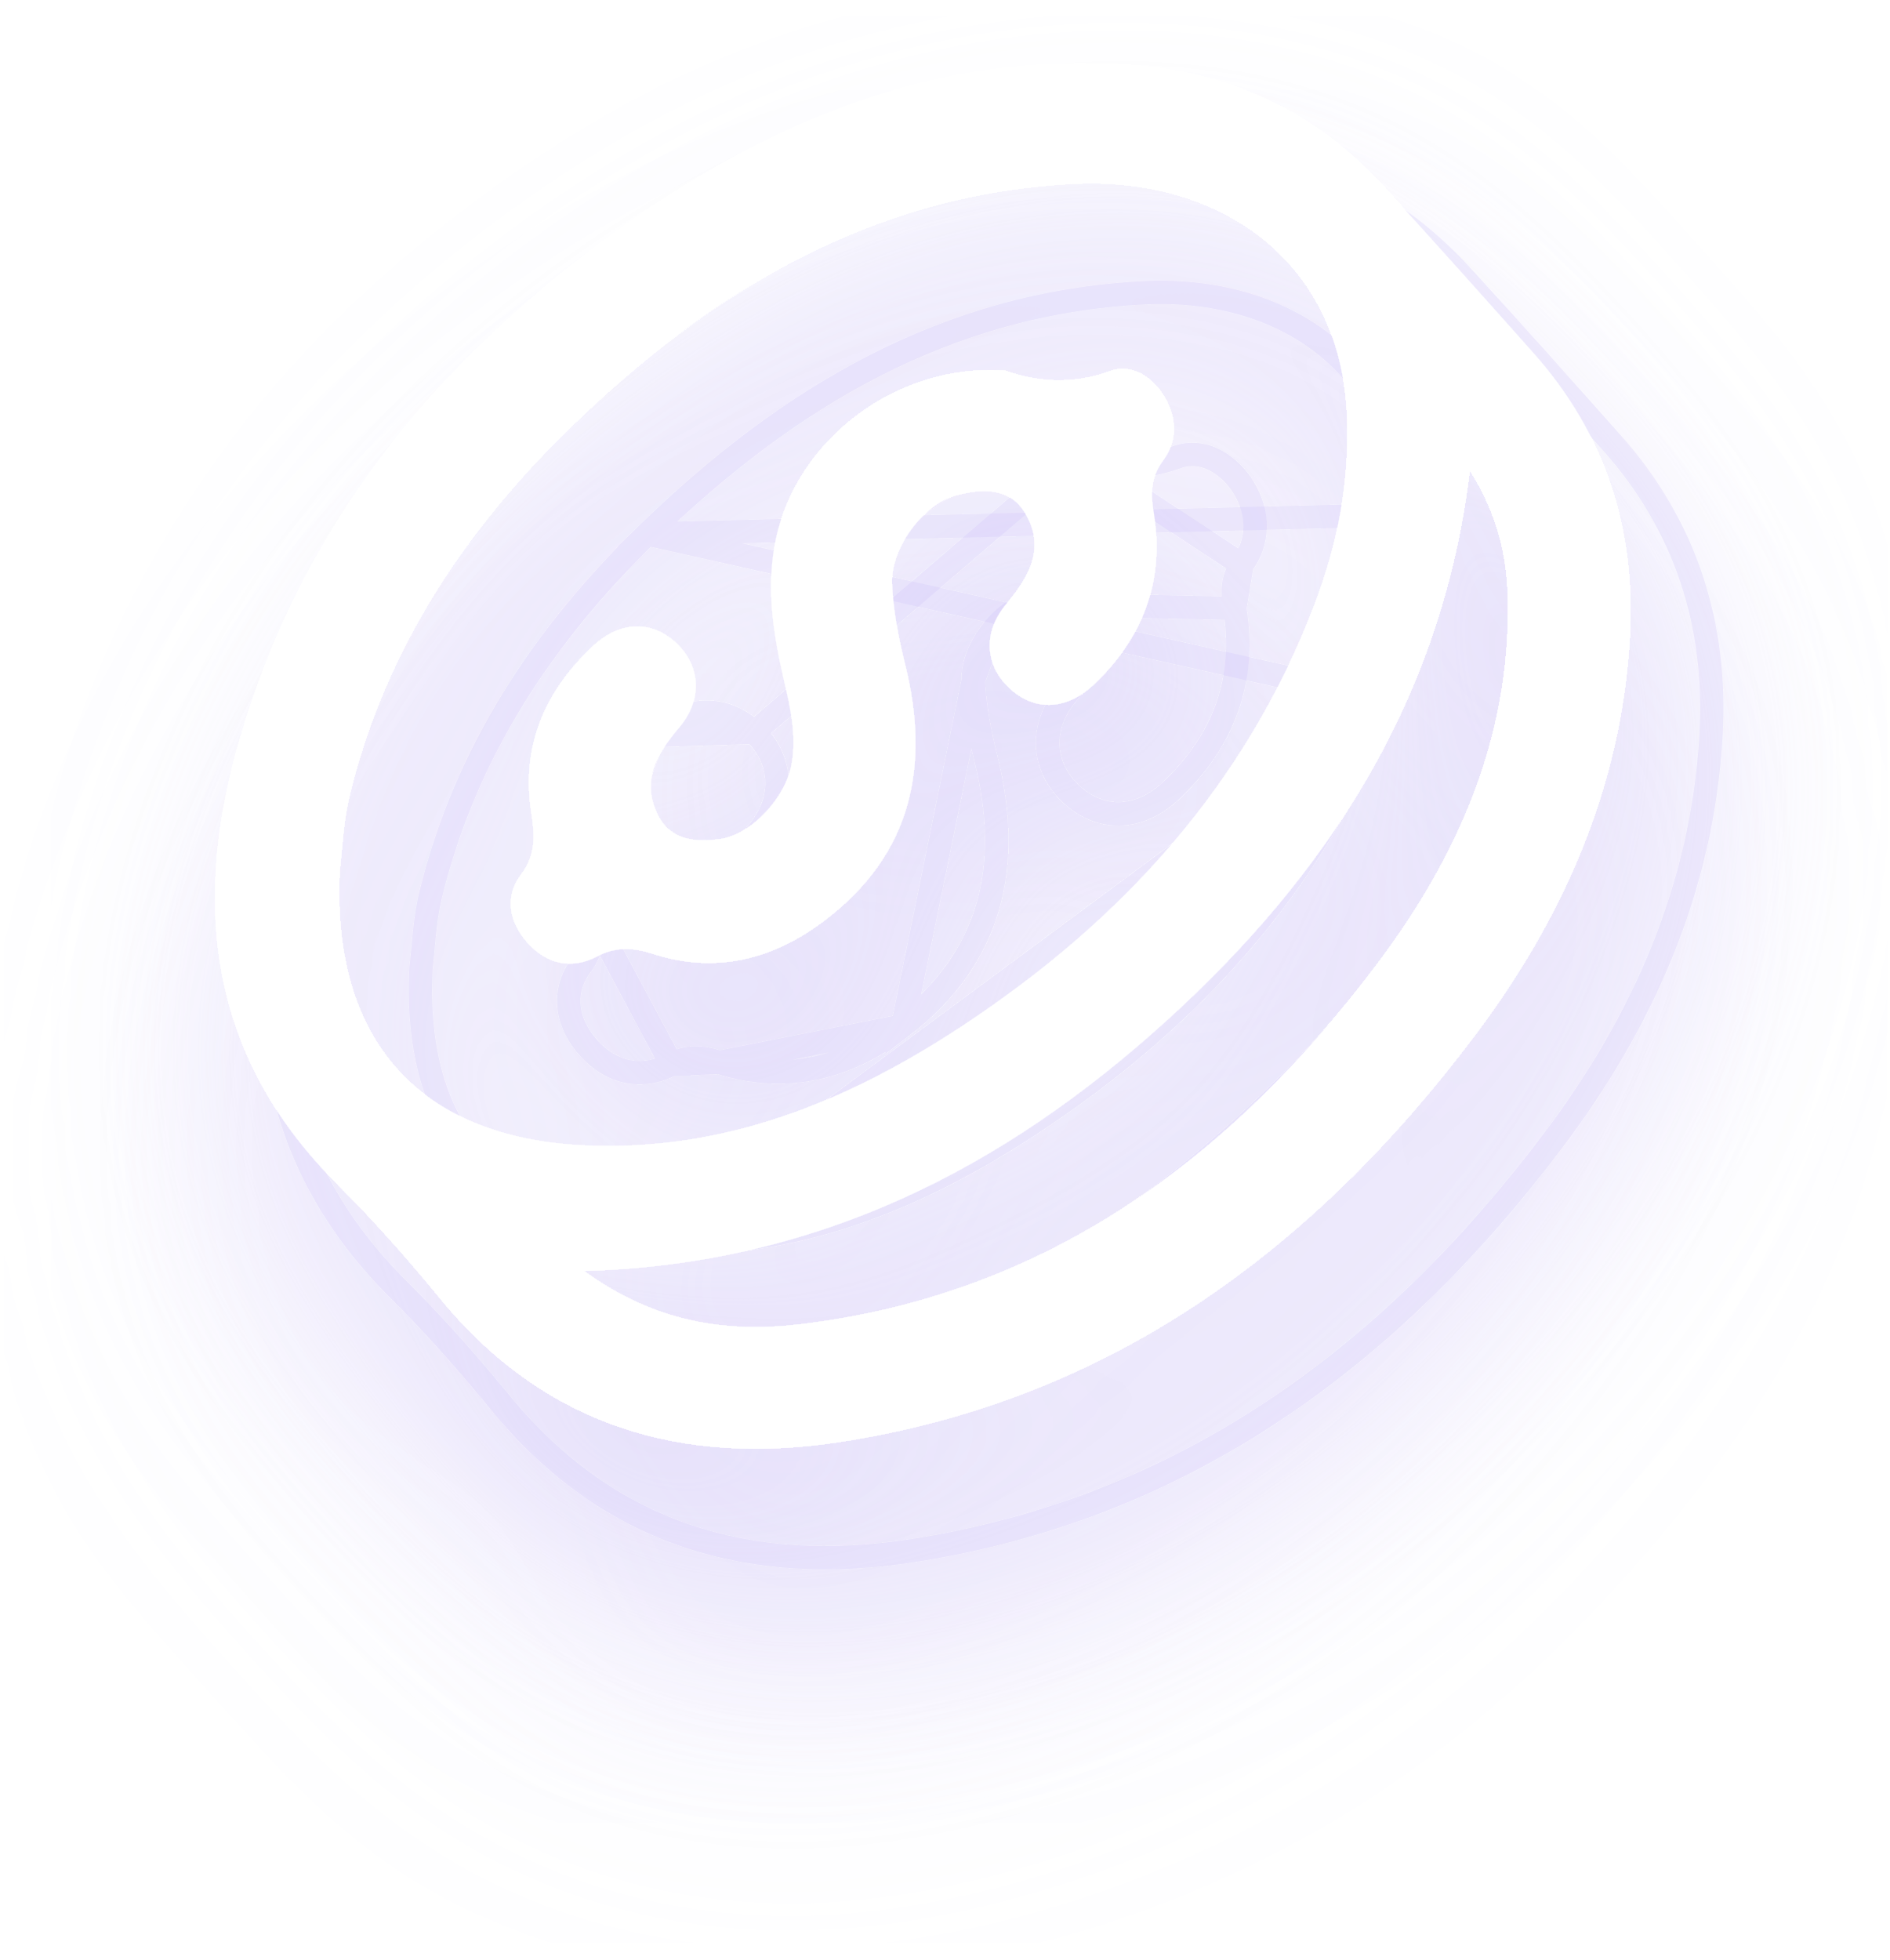
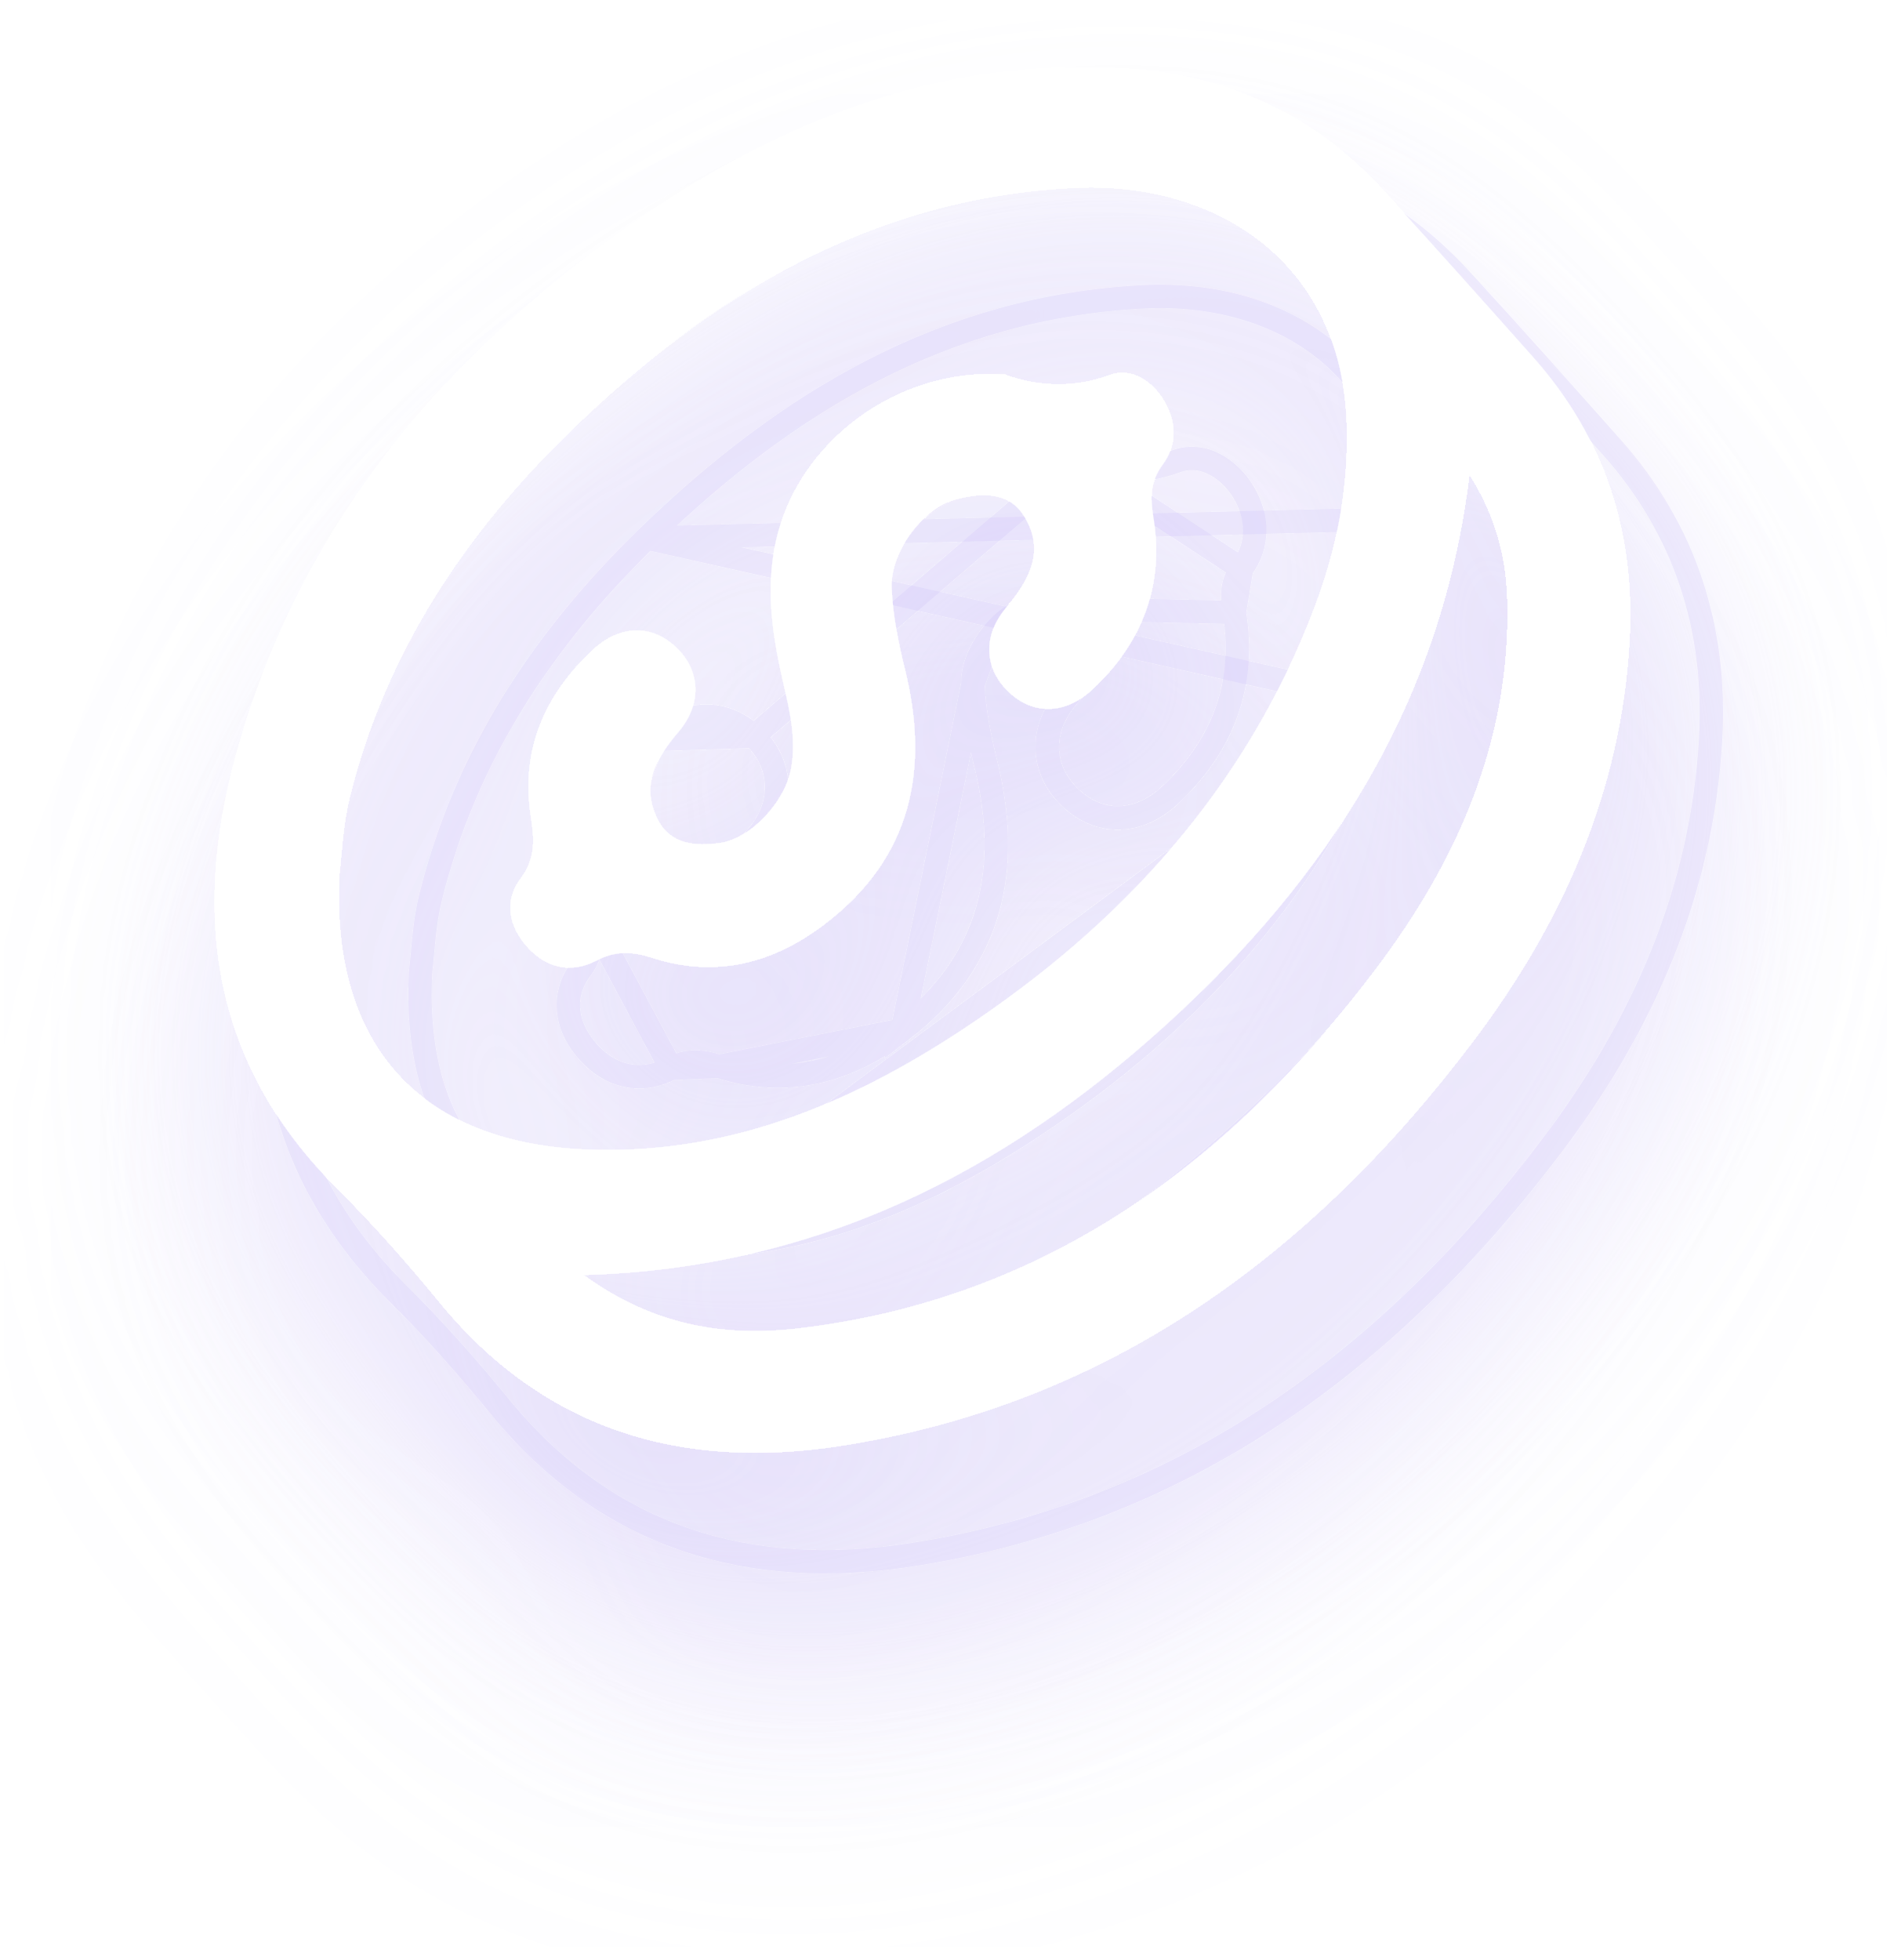
<svg xmlns="http://www.w3.org/2000/svg" width="81" height="84" viewBox="0 0 81 84" fill="none">
-   <g filter="url(#filter0_d_332_6357)">
-     <path d="M27.74 22.886L27.74 22.886C33.719 17.067 40.541 12.977 49.026 12.549L49.026 12.549C51.989 12.399 54.726 13.162 56.746 14.753C58.755 16.336 60.093 18.77 60.223 22.055L27.74 22.886ZM27.74 22.886C23.304 27.203 19.977 32.21 18.474 38.284C18.269 39.112 18.194 39.931 18.122 40.718C18.097 40.987 18.073 41.253 18.044 41.514C17.867 45.056 18.7 47.77 20.364 49.637C22.029 51.505 24.593 52.598 28.028 52.761C33.929 53.041 39.126 50.914 43.98 47.707M27.74 22.886L58.875 29.866M58.875 29.866L58.875 29.866C55.976 37.508 50.726 43.249 43.98 47.707M58.875 29.866C59.828 27.354 60.33 24.777 60.223 22.055L58.875 29.866ZM43.98 47.707L44.255 48.124M43.98 47.707L44.255 48.124M44.255 48.124C51.069 43.621 56.399 37.803 59.342 30.043L28.004 53.261C34.048 53.547 39.35 51.364 44.255 48.124ZM17.108 55.294L17.108 55.294C11.613 49.843 10.681 43.297 12.634 36.233C15.433 26.103 21.852 18.631 30.298 12.852C36.313 8.737 42.922 6.138 50.423 6.411C55.233 6.513 59.357 8.224 62.639 11.802L62.639 11.803C64.813 14.176 66.956 16.581 69.093 18.983L69.093 18.983C72.271 22.558 73.602 26.791 73.339 31.502L73.339 31.503C72.972 38.052 70.412 43.793 66.554 48.904C59.603 58.117 50.787 64.654 39.065 66.464L38.994 66.001L39.065 66.464C32.186 67.527 26.109 65.789 21.481 60.157L21.48 60.157C20.094 58.468 18.65 56.824 17.108 55.294ZM67.12 29.919L67.12 29.918C67.097 28.536 66.867 27.224 66.264 25.887C64.764 35.106 59.935 42.282 53.302 48.3L52.966 47.93L53.302 48.3C46.649 54.337 39.011 58.419 29.588 59.066C32.073 60.466 34.602 60.743 37.211 60.432C47.66 59.182 55.413 53.42 61.608 45.193C65.011 40.672 67.222 35.682 67.12 29.919Z" stroke="#D0C6F7" stroke-opacity="0.3" />
-     <path d="M46.171 19.561L46.238 19.586C47.373 20.005 48.847 20.185 50.422 19.601L50.423 19.601C51.627 19.154 52.754 19.974 53.324 20.929L53.324 20.929L53.324 20.929C53.952 21.985 53.993 23.187 53.236 24.208L46.171 19.561ZM46.171 19.561L46.099 19.556M46.171 19.561L46.099 19.556M46.099 19.556C41.204 19.217 36.72 22.665 35.756 27.147L35.756 27.147C35.294 29.304 35.627 31.39 36.092 33.397C36.374 34.618 36.624 35.717 36.42 36.843L36.419 36.844C36.312 37.441 35.94 38.109 35.424 38.654C34.904 39.204 34.302 39.562 33.79 39.635C33.292 39.706 32.844 39.712 32.477 39.606C32.132 39.507 31.843 39.305 31.637 38.899L31.637 38.899C31.325 38.285 31.318 37.763 31.476 37.269C31.641 36.75 31.999 36.235 32.473 35.677L32.474 35.677C33.055 34.992 33.337 34.213 33.304 33.441C33.27 32.669 32.922 31.949 32.324 31.383L32.324 31.383M46.099 19.556L32.324 31.383M52.928 26.075L52.928 26.075C53.434 29.171 52.416 31.809 50.165 33.909L50.165 33.909C49.498 34.531 48.742 34.869 47.972 34.881C47.199 34.892 46.473 34.573 45.874 33.995C45.279 33.421 44.934 32.707 44.907 31.937C44.879 31.169 45.171 30.398 45.753 29.712L45.753 29.712C46.248 29.13 46.607 28.585 46.755 28.047C46.895 27.537 46.853 27 46.472 26.385L46.472 26.385C46.223 25.983 45.897 25.805 45.513 25.743C45.105 25.677 44.625 25.744 44.116 25.878L52.928 26.075ZM52.928 26.075C52.8 25.293 52.815 24.777 53.236 24.208L52.928 26.075ZM41.717 29.161L41.717 29.161C41.764 30.278 41.984 31.413 42.263 32.534C42.817 34.76 42.902 36.875 42.349 38.816C41.794 40.763 40.609 42.495 38.693 43.967L41.717 29.161ZM41.717 29.161C41.69 28.544 41.967 27.8 42.448 27.15M41.717 29.161L42.448 27.15M28.779 45.617L28.778 45.617C28.164 45.941 27.52 46.047 26.898 45.921C26.278 45.796 25.719 45.449 25.253 44.938C24.795 44.437 24.479 43.849 24.397 43.22C24.314 42.581 24.479 41.938 24.915 41.36C25.456 40.642 25.4 39.984 25.255 39.025L28.779 45.617ZM28.779 45.617C29.469 45.252 30.058 45.281 30.831 45.529M28.779 45.617L30.831 45.529M32.324 31.383C31.721 30.814 30.996 30.502 30.224 30.522C29.455 30.543 28.703 30.892 28.034 31.523M32.324 31.383L28.034 31.523M42.448 27.15C42.929 26.499 43.55 26.026 44.115 25.878L42.448 27.15ZM30.831 45.529C33.751 46.474 36.39 45.737 38.693 43.967L30.831 45.529ZM28.034 31.523C25.916 33.52 24.797 36.006 25.255 39.025L28.034 31.523Z" stroke="#D0C6F7" stroke-opacity="0.3" />
+   <g filter="url(#filter0_d_433_31)">
+     <path d="M27.722 23.059L27.722 23.058C33.701 17.239 40.524 13.15 49.008 12.722L49.008 12.722C51.972 12.572 54.709 13.334 56.728 14.925C58.738 16.509 60.075 18.943 60.206 22.227L27.722 23.059ZM27.722 23.059C23.286 27.375 19.96 32.383 18.456 38.457C18.251 39.285 18.176 40.104 18.104 40.89C18.08 41.16 18.055 41.425 18.026 41.686C17.85 45.228 18.682 47.943 20.346 49.81C22.011 51.678 24.575 52.771 28.01 52.934C33.911 53.213 39.108 51.086 43.962 47.88M27.722 23.059L58.857 30.038M58.857 30.038L58.857 30.038C55.959 37.681 50.708 43.422 43.962 47.88M58.857 30.038C59.81 27.527 60.312 24.95 60.206 22.228L58.857 30.038ZM43.962 47.88L44.238 48.297M43.962 47.88L44.238 48.297M44.238 48.297C51.052 43.794 56.381 37.976 59.325 30.215L27.987 53.433C34.031 53.719 39.333 51.537 44.238 48.297ZM17.09 55.467L17.09 55.467C11.595 50.016 10.663 43.469 12.617 36.406C15.416 26.275 21.834 18.803 30.281 13.025C36.296 8.909 42.904 6.31 50.405 6.583C55.216 6.685 59.34 8.397 62.621 11.975L62.622 11.975C64.795 14.349 66.939 16.754 69.075 19.156L69.075 19.156C72.254 22.73 73.584 26.964 73.321 31.675L73.321 31.675C72.955 38.225 70.394 43.966 66.536 49.077C59.585 58.289 50.77 64.826 39.048 66.637L38.976 66.174L39.048 66.637C32.168 67.699 26.092 65.961 21.463 60.33L21.463 60.329C20.077 58.64 18.633 56.997 17.09 55.467ZM67.102 30.091L67.102 30.091C67.079 28.709 66.849 27.397 66.246 26.06C64.746 35.279 59.917 42.454 53.284 48.473L52.948 48.102L53.284 48.473C46.631 54.509 38.993 58.592 29.571 59.239C32.056 60.638 34.584 60.916 37.194 60.605C47.643 59.355 55.395 53.593 61.59 45.365C64.993 40.844 67.204 35.854 67.102 30.091Z" stroke="#D0C6F7" stroke-opacity="0.3" />
+     <path d="M46.153 19.734L46.22 19.759C47.355 20.177 48.829 20.358 50.405 19.773L50.405 19.773C51.609 19.327 52.736 20.146 53.306 21.101L53.306 21.102L53.306 21.102C53.934 22.157 53.976 23.359 53.219 24.38L46.153 19.734ZM46.153 19.734L46.081 19.729M46.153 19.734L46.081 19.729M46.081 19.729C41.186 19.39 36.703 22.838 35.739 27.319L35.739 27.32C35.277 29.476 35.609 31.562 36.074 33.569C36.356 34.791 36.606 35.89 36.402 37.016L36.402 37.016C36.294 37.614 35.922 38.281 35.406 38.827C34.886 39.377 34.284 39.735 33.773 39.808C33.275 39.878 32.827 39.885 32.459 39.779C32.114 39.679 31.825 39.477 31.62 39.072L31.619 39.071C31.308 38.457 31.3 37.936 31.458 37.442C31.624 36.923 31.981 36.408 32.456 35.849L32.456 35.849C33.037 35.165 33.32 34.385 33.286 33.613C33.252 32.841 32.904 32.121 32.306 31.556L32.306 31.556M46.081 19.729L32.306 31.556M52.91 26.247L52.91 26.248C53.416 29.343 52.398 31.981 50.147 34.081L50.147 34.081C49.48 34.703 48.724 35.042 47.954 35.053C47.181 35.065 46.455 34.746 45.856 34.167C45.261 33.594 44.916 32.879 44.889 32.11C44.862 31.341 45.154 30.571 45.735 29.884L45.736 29.884C46.23 29.303 46.589 28.758 46.737 28.219C46.877 27.709 46.836 27.173 46.454 26.558L46.454 26.558C46.206 26.156 45.879 25.978 45.496 25.916C45.088 25.85 44.607 25.917 44.098 26.05L52.91 26.247ZM52.91 26.247C52.782 25.465 52.797 24.95 53.219 24.381L52.91 26.247ZM41.699 29.333L41.699 29.334C41.746 30.451 41.966 31.586 42.245 32.706C42.799 34.933 42.884 37.047 42.331 38.988C41.777 40.936 40.592 42.668 38.675 44.139L41.699 29.333ZM41.699 29.333C41.672 28.716 41.95 27.973 42.43 27.323M41.699 29.333L42.43 27.323M28.761 45.789L28.761 45.79C28.146 46.114 27.503 46.219 26.88 46.093C26.26 45.968 25.701 45.622 25.235 45.111C24.777 44.609 24.461 44.022 24.38 43.393C24.297 42.753 24.461 42.111 24.897 41.533C25.438 40.815 25.383 40.156 25.237 39.198L28.761 45.789ZM28.761 45.789C29.451 45.425 30.041 45.453 30.813 45.702M28.761 45.789L30.813 45.702M32.306 31.556C31.703 30.987 30.978 30.674 30.206 30.695C29.437 30.716 28.685 31.065 28.017 31.696M32.306 31.556L28.017 31.696M42.43 27.323C42.911 26.672 43.533 26.199 44.098 26.05L42.43 27.323ZM30.813 45.702C33.733 46.647 36.372 45.91 38.675 44.139L30.813 45.702ZM28.017 31.696C25.899 33.693 24.779 36.179 25.237 39.198L28.017 31.696Z" stroke="#D0C6F7" stroke-opacity="0.3" />
  </g>
-   <g filter="url(#filter1_d_332_6357)">
-     <path d="M47.426 2.738C40.059 2.469 33.553 5.018 27.598 9.093C19.223 14.822 12.894 22.205 10.134 32.194C8.217 39.123 9.138 45.47 14.477 50.767C16.036 52.313 17.492 53.97 18.884 55.667C23.384 61.141 29.273 62.838 36.007 61.798C47.568 60.012 56.278 53.568 63.172 44.431C66.985 39.38 69.498 33.731 69.857 27.302C70.113 22.713 68.821 18.611 65.737 15.143C63.6 12.741 61.459 10.339 59.288 7.968C56.105 4.497 52.113 2.836 47.426 2.738ZM14.563 37.301C14.673 36.323 14.719 35.151 15.006 33.992C16.537 27.807 19.922 22.721 24.409 18.355C30.44 12.485 37.371 8.314 46.018 7.877C52.139 7.568 57.469 11.019 57.74 17.863C57.85 20.662 57.333 23.306 56.36 25.87C53.417 33.631 48.087 39.449 41.273 43.952C36.368 47.192 31.066 49.374 25.022 49.088C17.966 48.754 14.194 44.576 14.563 37.301ZM25.027 54.469C35.028 54.193 43.032 50.065 49.983 43.757C56.911 37.471 61.819 29.946 62.999 20.144C64.194 22.034 64.605 23.832 64.637 25.737C64.742 31.645 62.472 36.741 59.025 41.321C52.774 49.622 44.91 55.486 34.288 56.757C31.13 57.132 28.048 56.673 25.027 54.469Z" fill="url(#paint0_linear_332_6357)" />
-     <path d="M43.082 15.883C44.304 16.333 45.904 16.531 47.614 15.897C48.484 15.574 49.396 16.147 49.912 17.012C50.453 17.923 50.471 18.903 49.852 19.738C49.311 20.468 49.315 21.15 49.452 21.983C49.929 24.901 48.98 27.375 46.841 29.371C45.65 30.481 44.275 30.463 43.239 29.462C42.212 28.473 42.122 27.078 43.152 25.863C44.168 24.667 44.822 23.412 43.914 21.95C43.249 20.874 42.072 20.942 41.006 21.221C39.586 21.595 38.169 23.477 38.235 25.009C38.284 26.175 38.513 27.347 38.795 28.482C39.875 32.818 39.087 36.572 35.406 39.398C33.206 41.089 30.735 41.765 28.002 40.881C27.15 40.607 26.411 40.554 25.563 41.002C24.515 41.555 23.456 41.324 22.639 40.429C21.827 39.539 21.611 38.444 22.332 37.489C23.008 36.592 22.913 35.741 22.767 34.778C22.337 31.949 23.374 29.621 25.395 27.714C26.595 26.581 27.953 26.588 28.998 27.574C30.024 28.544 30.132 29.978 29.11 31.181C28.141 32.321 27.465 33.488 28.209 34.953C28.755 36.028 29.831 36.106 30.878 35.958C32.205 35.769 33.671 34.193 33.929 32.76C34.155 31.516 33.874 30.315 33.596 29.111C33.135 27.12 32.825 25.124 33.263 23.079C34.173 18.845 38.431 15.56 43.082 15.883Z" fill="url(#paint1_linear_332_6357)" />
+   <g filter="url(#filter1_d_433_31)">
+     <path d="M47.408 2.911C40.041 2.641 33.536 5.19 27.581 9.265C19.206 14.995 12.876 22.377 10.116 32.366C8.2 39.296 9.12 45.642 14.46 50.94C16.018 52.485 17.474 54.142 18.867 55.84C23.366 61.314 29.255 63.01 35.989 61.97C47.551 60.184 56.261 53.74 63.155 44.603C66.968 39.552 69.48 33.904 69.84 27.475C70.096 22.885 68.803 18.784 65.719 15.315C63.583 12.913 61.441 10.511 59.271 8.14C56.087 4.669 52.095 3.009 47.408 2.911ZM14.545 37.473C14.655 36.495 14.701 35.324 14.988 34.164C16.52 27.979 19.905 22.893 24.391 18.528C30.422 12.657 37.353 8.486 46 8.05C52.122 7.74 57.451 11.192 57.723 18.035C57.833 20.834 57.315 23.479 56.342 26.043C53.399 33.803 48.069 39.621 41.255 44.124C36.35 47.364 31.049 49.547 25.004 49.261C17.948 48.926 14.177 44.748 14.545 37.473ZM25.009 54.642C35.01 54.365 43.014 50.237 49.966 43.93C56.893 37.644 61.802 30.119 62.981 20.316C64.176 22.206 64.588 24.005 64.62 25.91C64.725 31.817 62.455 36.914 59.007 41.493C52.757 49.795 44.893 55.658 34.271 56.929C31.112 57.305 28.03 56.846 25.009 54.642Z" fill="url(#paint0_linear_433_31)" />
+     <path d="M43.065 16.055C44.287 16.506 45.886 16.704 47.596 16.069C48.467 15.747 49.378 16.32 49.894 17.185C50.436 18.095 50.453 19.076 49.834 19.91C49.294 20.641 49.298 21.323 49.434 22.156C49.911 25.073 48.962 27.548 46.824 29.543C45.632 30.654 44.258 30.636 43.221 29.635C42.194 28.645 42.104 27.25 43.134 26.035C44.15 24.84 44.804 23.585 43.897 22.122C43.232 21.046 42.055 21.115 40.989 21.394C39.568 21.767 38.151 23.649 38.217 25.182C38.266 26.348 38.495 27.52 38.778 28.655C39.857 32.99 39.069 36.744 35.388 39.57C33.188 41.261 30.717 41.938 27.985 41.053C27.133 40.779 26.393 40.726 25.545 41.175C24.497 41.727 23.439 41.496 22.622 40.601C21.809 39.712 21.593 38.617 22.314 37.661C22.99 36.764 22.895 35.913 22.749 34.95C22.32 32.122 23.356 29.793 25.377 27.887C26.578 26.754 27.935 26.761 28.98 27.747C30.006 28.716 30.114 30.15 29.092 31.353C28.123 32.493 27.447 33.66 28.191 35.125C28.737 36.201 29.813 36.278 30.86 36.13C32.188 35.941 33.653 34.365 33.911 32.932C34.137 31.688 33.856 30.487 33.578 29.284C33.118 27.293 32.807 25.296 33.245 23.252C34.156 19.017 38.413 15.733 43.065 16.055Z" fill="url(#paint1_linear_433_31)" />
  </g>
  <defs>
-     <filter id="filter0_d_332_6357" x="0.2" y="3.891" width="80.671" height="79.368" filterUnits="userSpaceOnUse" color-interpolation-filters="sRGB">
+     <filter id="filter0_d_433_31" x="0.182" y="4.064" width="80.671" height="79.368" filterUnits="userSpaceOnUse" color-interpolation-filters="sRGB">
      <feFlood flood-opacity="0" result="BackgroundImageFix" />
      <feColorMatrix in="SourceAlpha" type="matrix" values="0 0 0 0 0 0 0 0 0 0 0 0 0 0 0 0 0 0 127 0" result="hardAlpha" />
      <feOffset dx="-2" dy="7" />
      <feGaussianBlur stdDeviation="4.5" />
      <feComposite in2="hardAlpha" operator="out" />
      <feColorMatrix type="matrix" values="0 0 0 0 0.816 0 0 0 0 0.776 0 0 0 0 0.969 0 0 0 0.6 0" />
-       <feBlend mode="normal" in2="BackgroundImageFix" result="effect1_dropShadow_332_6357" />
-       <feBlend mode="normal" in="SourceGraphic" in2="effect1_dropShadow_332_6357" result="shape" />
+       <feBlend mode="normal" in2="BackgroundImageFix" result="effect1_dropShadow_433_31" />
+       <feBlend mode="normal" in="SourceGraphic" in2="effect1_dropShadow_433_31" result="shape" />
    </filter>
-     <filter id="filter1_d_332_6357" x="2.217" y="0.719" width="78.672" height="77.369" filterUnits="userSpaceOnUse" color-interpolation-filters="sRGB">
+     <filter id="filter1_d_433_31" x="2.199" y="0.891" width="78.672" height="77.369" filterUnits="userSpaceOnUse" color-interpolation-filters="sRGB">
      <feFlood flood-opacity="0" result="BackgroundImageFix" />
      <feColorMatrix in="SourceAlpha" type="matrix" values="0 0 0 0 0 0 0 0 0 0 0 0 0 0 0 0 0 0 127 0" result="hardAlpha" />
      <feOffset dx="2" dy="7" />
      <feGaussianBlur stdDeviation="4.5" />
      <feComposite in2="hardAlpha" operator="out" />
      <feColorMatrix type="matrix" values="0 0 0 0 0.816 0 0 0 0 0.776 0 0 0 0 0.969 0 0 0 0.6 0" />
-       <feBlend mode="normal" in2="BackgroundImageFix" result="effect1_dropShadow_332_6357" />
-       <feBlend mode="normal" in="SourceGraphic" in2="effect1_dropShadow_332_6357" result="shape" />
+       <feBlend mode="normal" in2="BackgroundImageFix" result="effect1_dropShadow_433_31" />
+       <feBlend mode="normal" in="SourceGraphic" in2="effect1_dropShadow_433_31" result="shape" />
    </filter>
-     <linearGradient id="paint0_linear_332_6357" x1="41.121" y1="2.398" x2="37.976" y2="62.408" gradientUnits="userSpaceOnUse">
+     <linearGradient id="paint0_linear_433_31" x1="41.104" y1="2.57" x2="37.959" y2="62.581" gradientUnits="userSpaceOnUse">
      <stop offset="0.439" stop-color="white" />
      <stop offset="1" stop-color="white" />
    </linearGradient>
-     <linearGradient id="paint1_linear_332_6357" x1="49.605" y1="29.419" x2="22.608" y2="27.667" gradientUnits="userSpaceOnUse">
+     <linearGradient id="paint1_linear_433_31" x1="49.588" y1="29.591" x2="22.59" y2="27.839" gradientUnits="userSpaceOnUse">
      <stop offset="0.439" stop-color="white" />
      <stop offset="1" stop-color="white" />
    </linearGradient>
  </defs>
</svg>
